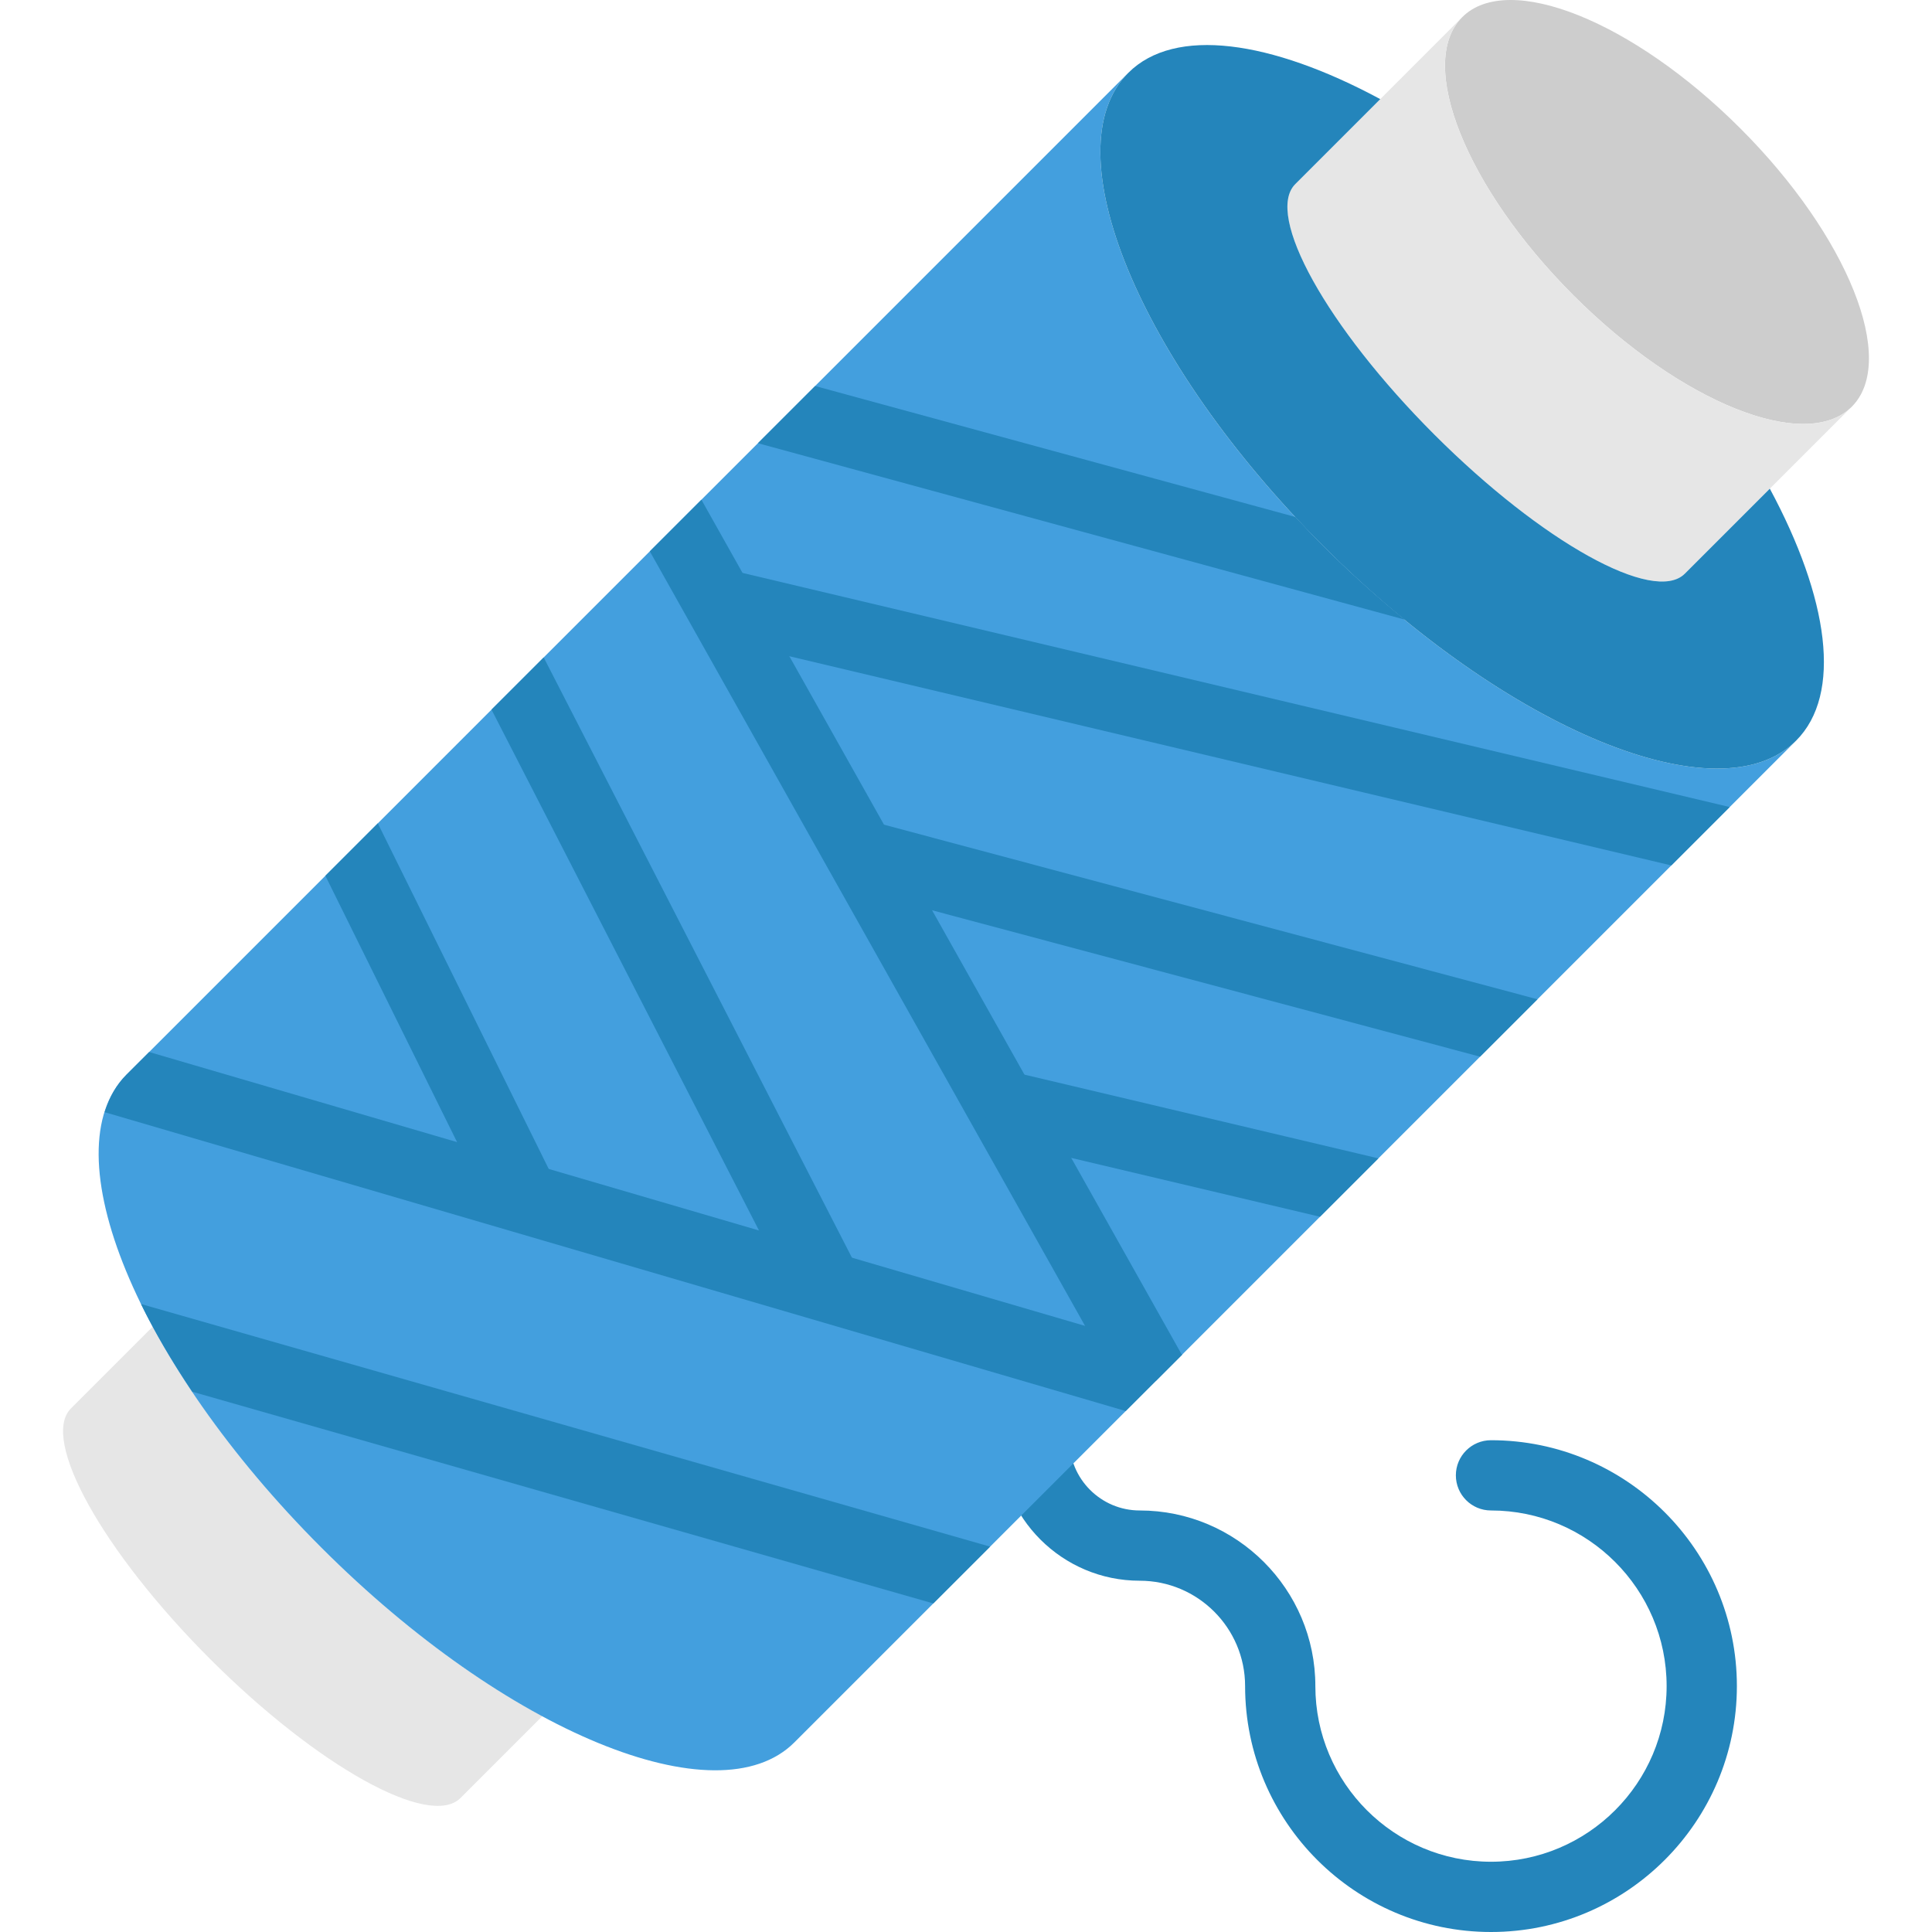
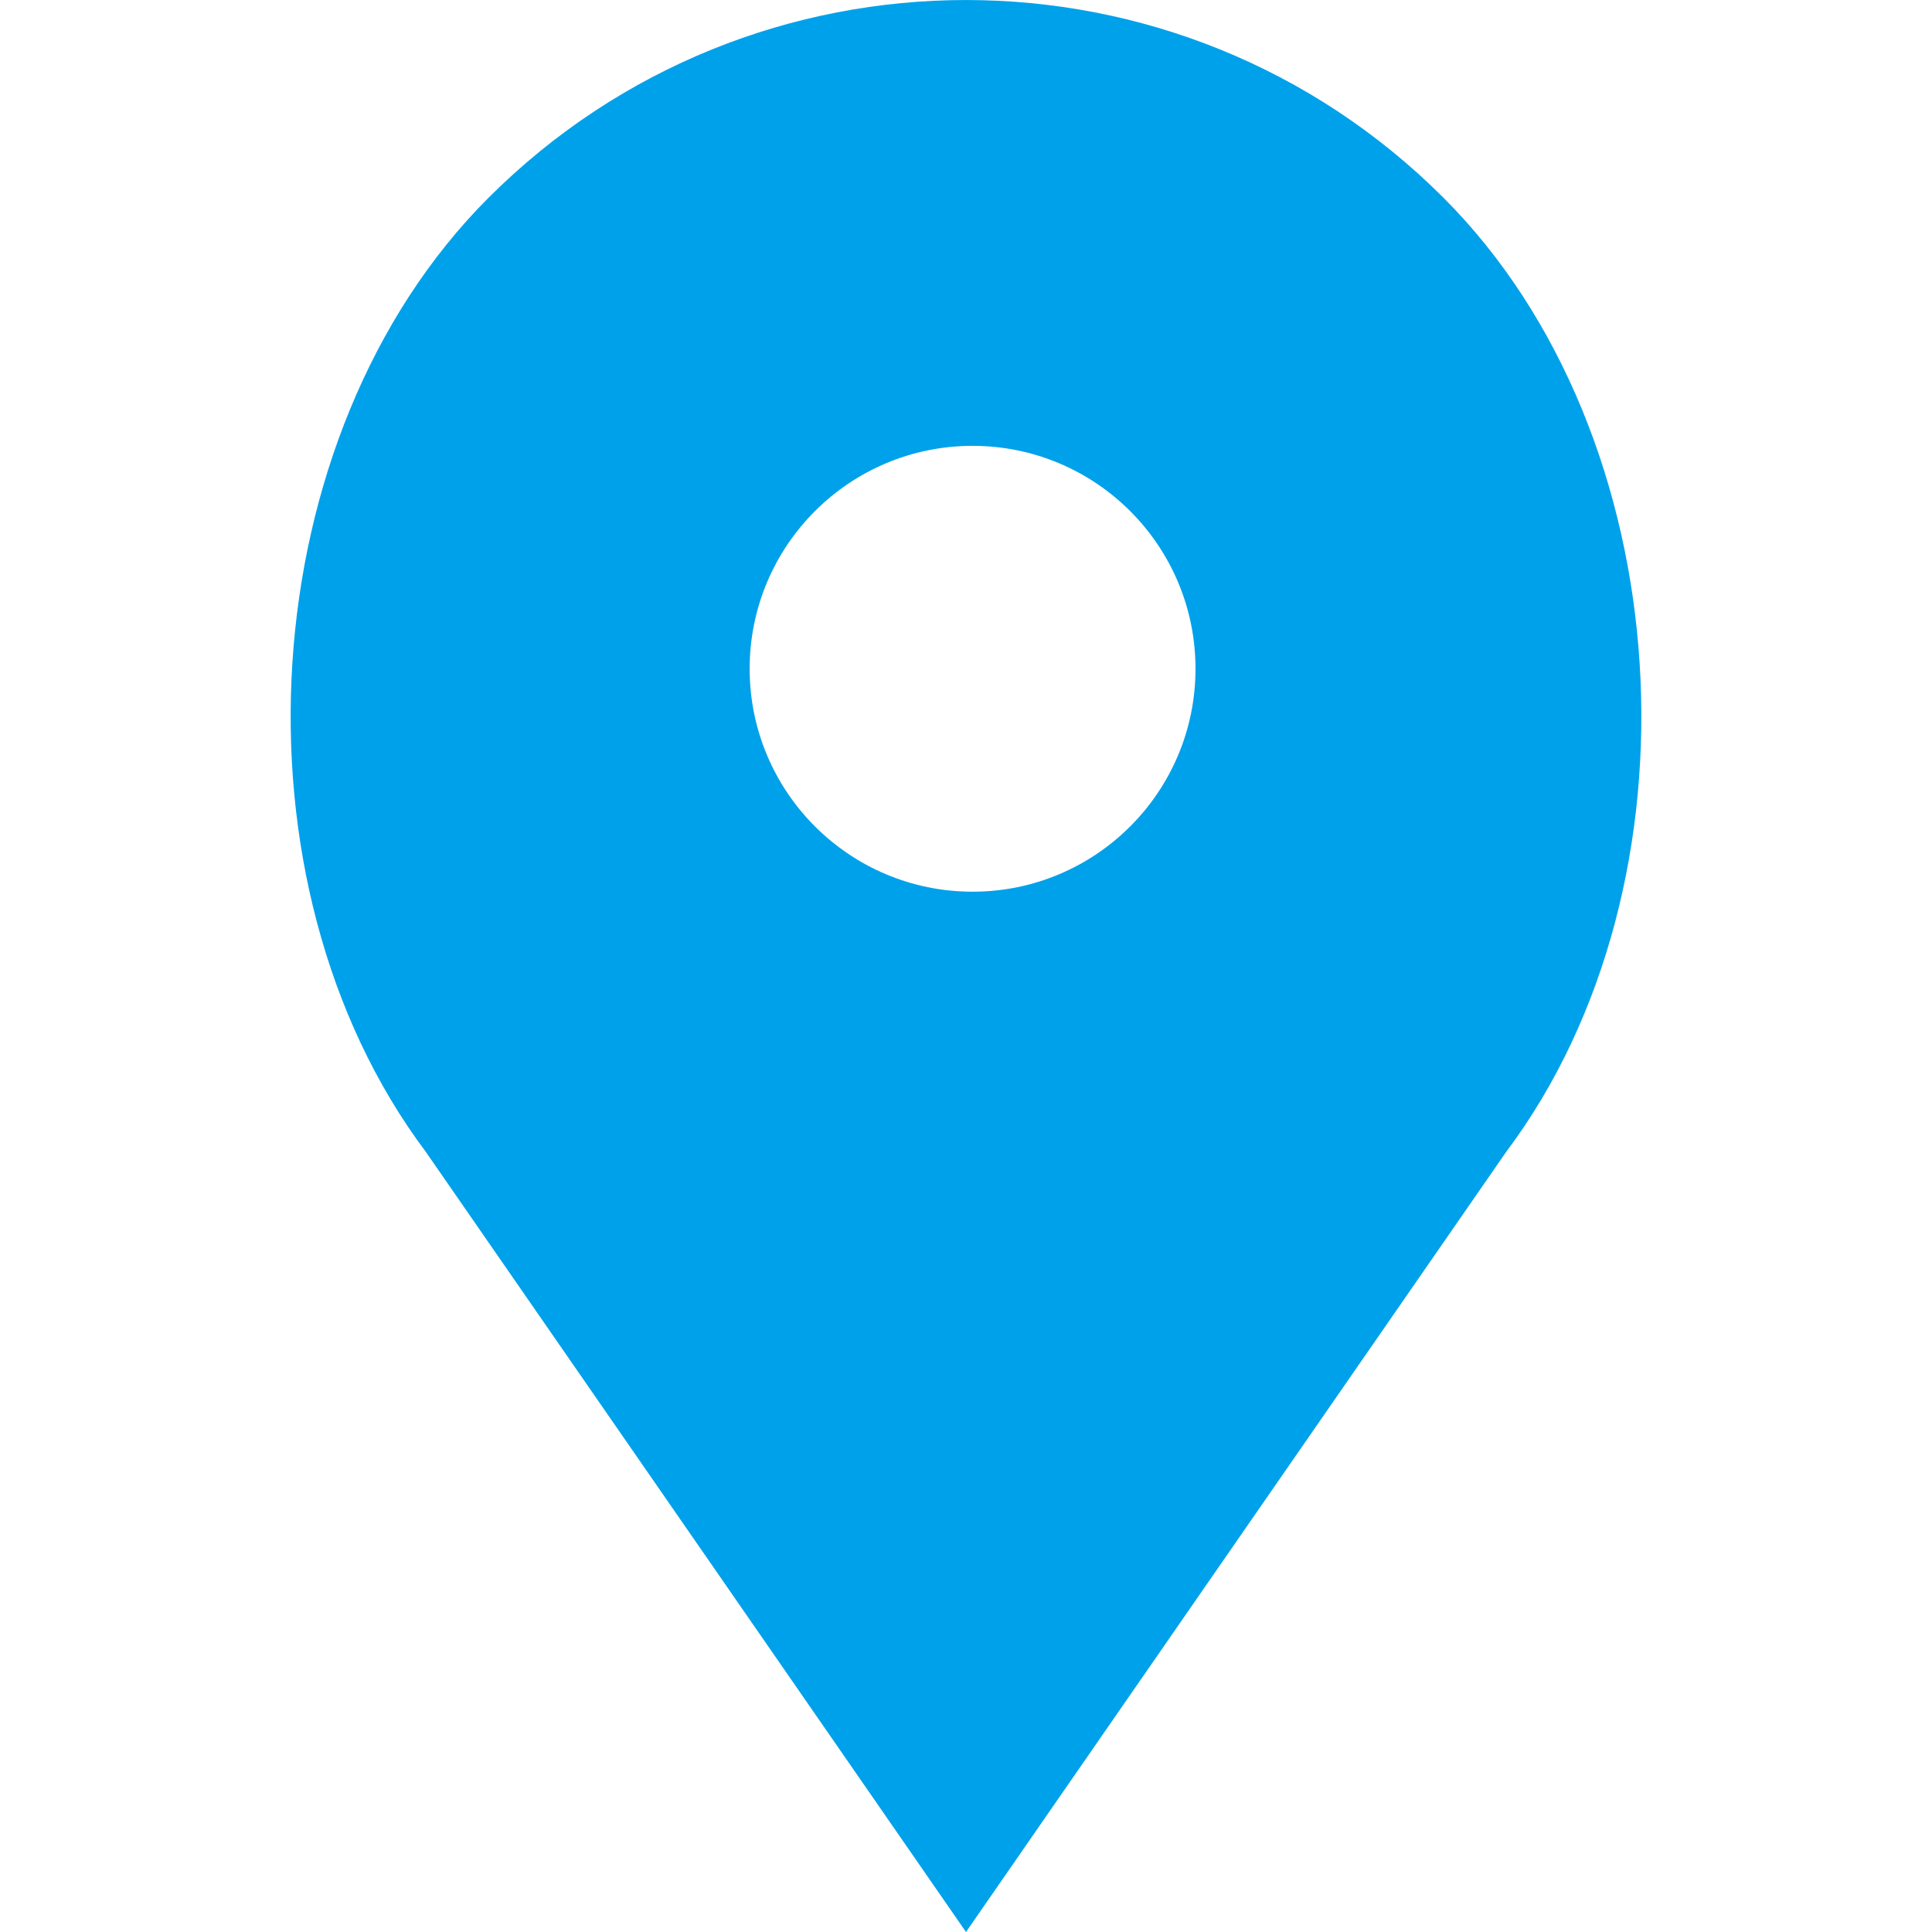
- <svg xmlns="http://www.w3.org/2000/svg" x="0px" y="0px" viewBox="0 0 511.999 511.999" enable-background="new 0 0 511.999 511.999">
-   <g>
-     <path style="fill:#E6E6E6;" d="M85.156,410.132C65.867,390.844,50.675,370.447,40.5,351.55l-21.709,21.709   c-8.145,8.145,8.36,37.86,36.864,66.374c28.514,28.504,58.228,45.009,66.374,36.864l21.709-21.709   C124.841,444.613,104.444,429.42,85.156,410.132L85.156,410.132z" />
-     <path style="fill:#2485BB;" d="M395.128,511.999c-35.924,0-65.164-29.231-65.164-65.164c0-15.397-12.53-27.927-27.927-27.927   c-20.536,0-37.236-16.7-37.236-37.236c0-5.139,4.161-9.309,9.309-9.309s9.309,4.171,9.309,9.309   c0,10.268,8.35,18.618,18.618,18.618c25.665,0,46.545,20.88,46.545,46.545s20.88,46.545,46.545,46.545s46.545-20.88,46.545-46.545   s-20.88-46.545-46.545-46.545c-5.148,0-9.309-4.171-9.309-9.309c0-5.139,4.161-9.309,9.309-9.309   c35.924,0,65.164,29.231,65.164,65.164S431.052,511.999,395.128,511.999" />
-     <path style="fill:#439FDE;" d="M210.516,461.751l265.467-265.467c-20.359,20.359-76.483-2.746-125.356-51.619   S278.64,39.667,299.008,19.299L33.541,284.776c-20.368,20.359,2.746,76.484,51.619,125.356   C134.023,459.005,190.157,482.11,210.516,461.751" />
-     <path style="fill:#CDCDCD;" d="M490.733,107.791c-12.214,12.214-45.233-0.987-73.737-29.501   c-28.514-28.504-41.714-61.524-29.5-73.737s45.233,0.987,73.737,29.501C489.747,62.558,502.947,95.578,490.733,107.791" />
-     <path style="fill:#E6E6E6;" d="M416.992,78.295c-28.504-28.504-41.714-61.524-29.501-73.737l-44.237,44.237   c-8.145,8.145,8.36,37.86,36.864,66.374c28.514,28.504,58.228,45.009,66.374,36.864l44.237-44.237   C478.516,120.009,445.497,106.8,416.992,78.295" />
-     <g>
-       <path style="fill:#2485BB;" d="M469.021,129.505l-22.528,22.528c-8.145,8.145-37.86-8.36-66.374-36.864    c-28.504-28.514-45.009-58.228-36.864-66.374l22.528-22.528c-28.998-15.602-54.449-19.288-66.774-6.963    c-20.368,20.359,2.746,76.483,51.619,125.356s104.997,71.987,125.356,51.619C488.309,183.954,484.623,158.503,469.021,129.505" />
-       <path style="fill:#2485BB;" d="M185.878,132.43l-13.675,13.675l126.064,224.34l8.118-4.561l6.833-6.833L185.878,132.43z" />
-       <path style="fill:#2485BB;" d="M458.391,213.877l-267.85-63.525l-4.291,18.116l256.67,60.881L458.391,213.877z" />
-       <path style="fill:#2485BB;" d="M372.252,164.202c-7.27-5.958-14.531-12.437-21.625-19.54c-2.532-2.532-4.952-5.092-7.345-7.661    l-127.265-34.704l-15.165,15.155L372.252,164.202z" />
-       <path style="fill:#2485BB;" d="M227.664,216.785l-4.803,17.994l169.37,45.252l15.211-15.211L227.664,216.785z" />
-       <path style="fill:#2485BB;" d="M264.282,283.085l-4.292,18.116l89.823,21.253l15.472-15.472L264.282,283.085z" />
-       <path style="fill:#2485BB;" d="M211.455,346.176l16.561-8.509l-83.931-163.44l-13.833,13.824L211.455,346.176z" />
-       <path style="fill:#2485BB;" d="M131.673,323.999l16.691-8.257l-48.24-97.559l-13.898,13.898L131.673,323.999z" />
-       <path style="fill:#2485BB;" d="M298.327,373.94l15.016-15.016L39.525,278.792l-5.986,5.976c-2.709,2.709-4.599,6.097-5.809,9.97    L298.327,373.94z" />
-       <path style="fill:#2485BB;" d="M247.339,424.928l15.053-15.053L37.363,345.577c3.677,7.512,8.294,15.323,13.601,23.245    L247.339,424.928z" />
-     </g>
-   </g>
+ <svg xmlns="http://www.w3.org/2000/svg" x="0px" y="0px" viewBox="0 0 52 52" enable-background="new 0 0 52 52;">
+   <path style="fill:#00a1eb;" d="M38.853,5.324L38.853,5.324c-7.098-7.098-18.607-7.098-25.706,0h0  C6.751,11.72,6.031,23.763,11.459,31L26,52l14.541-21C45.969,23.763,45.249,11.72,38.853,5.324z M26.177,24c-3.314,0-6-2.686-6-6  s2.686-6,6-6s6,2.686,6,6S29.491,24,26.177,24z" />
</svg>
